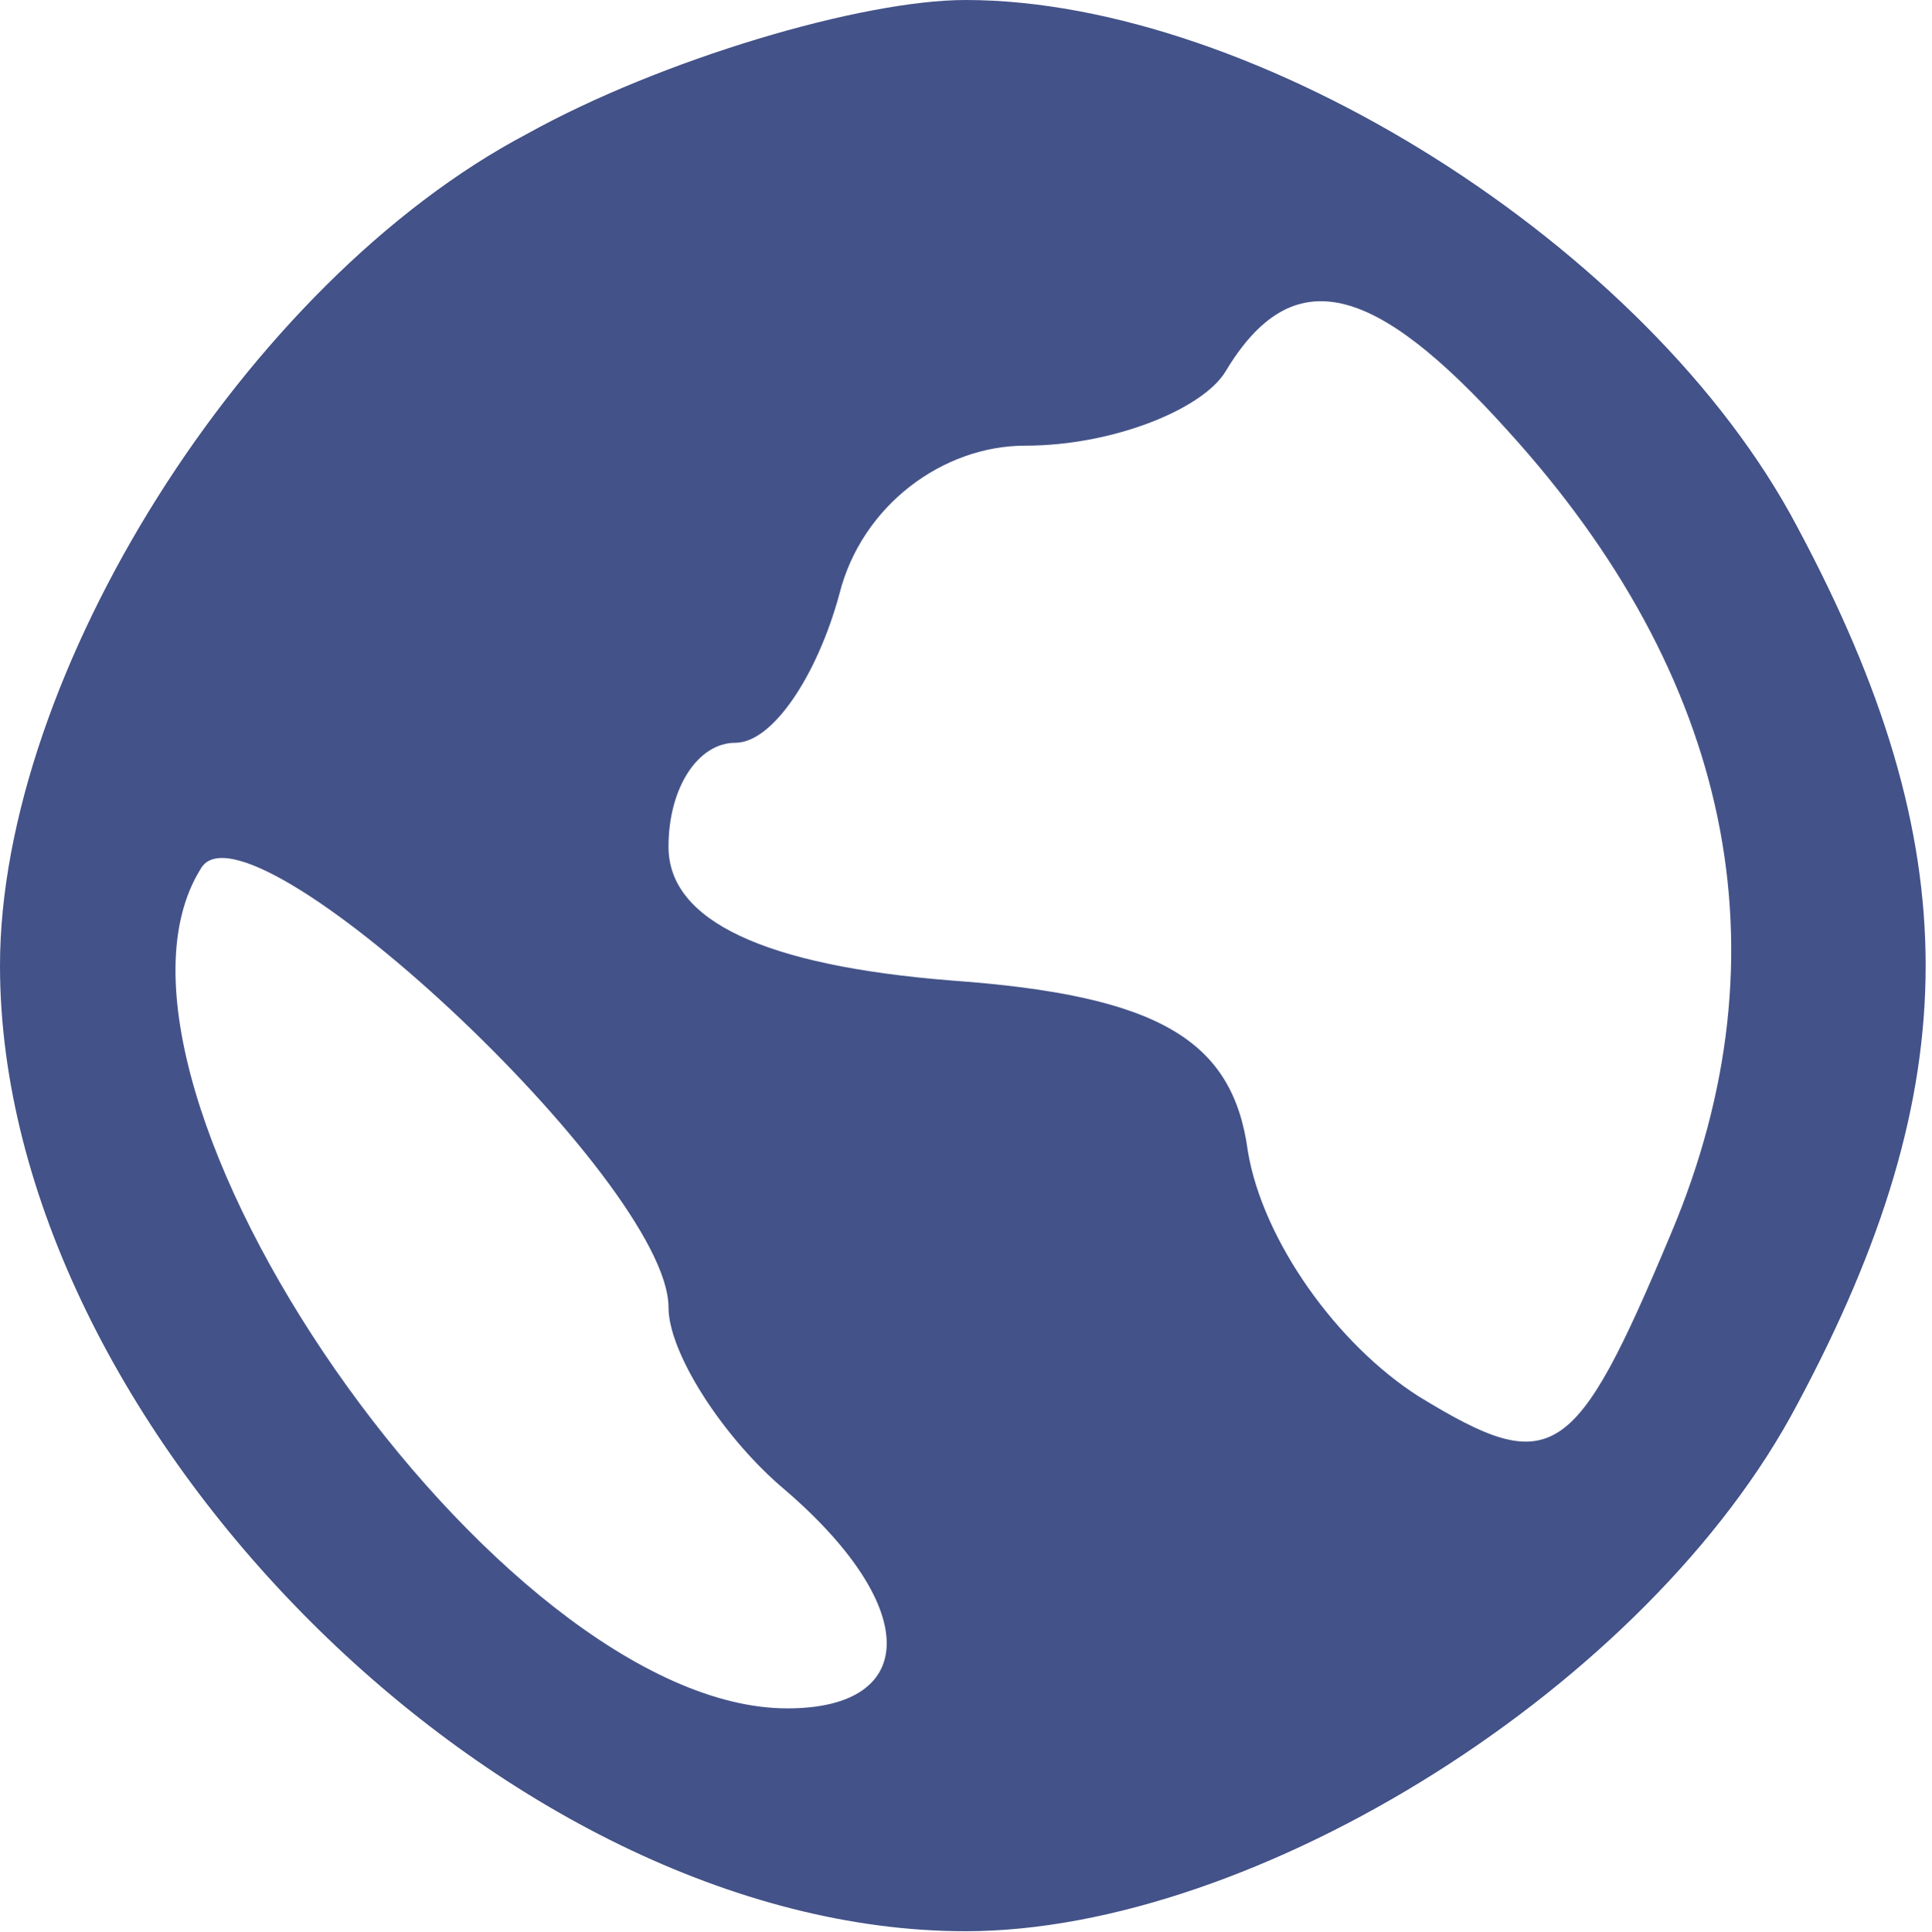
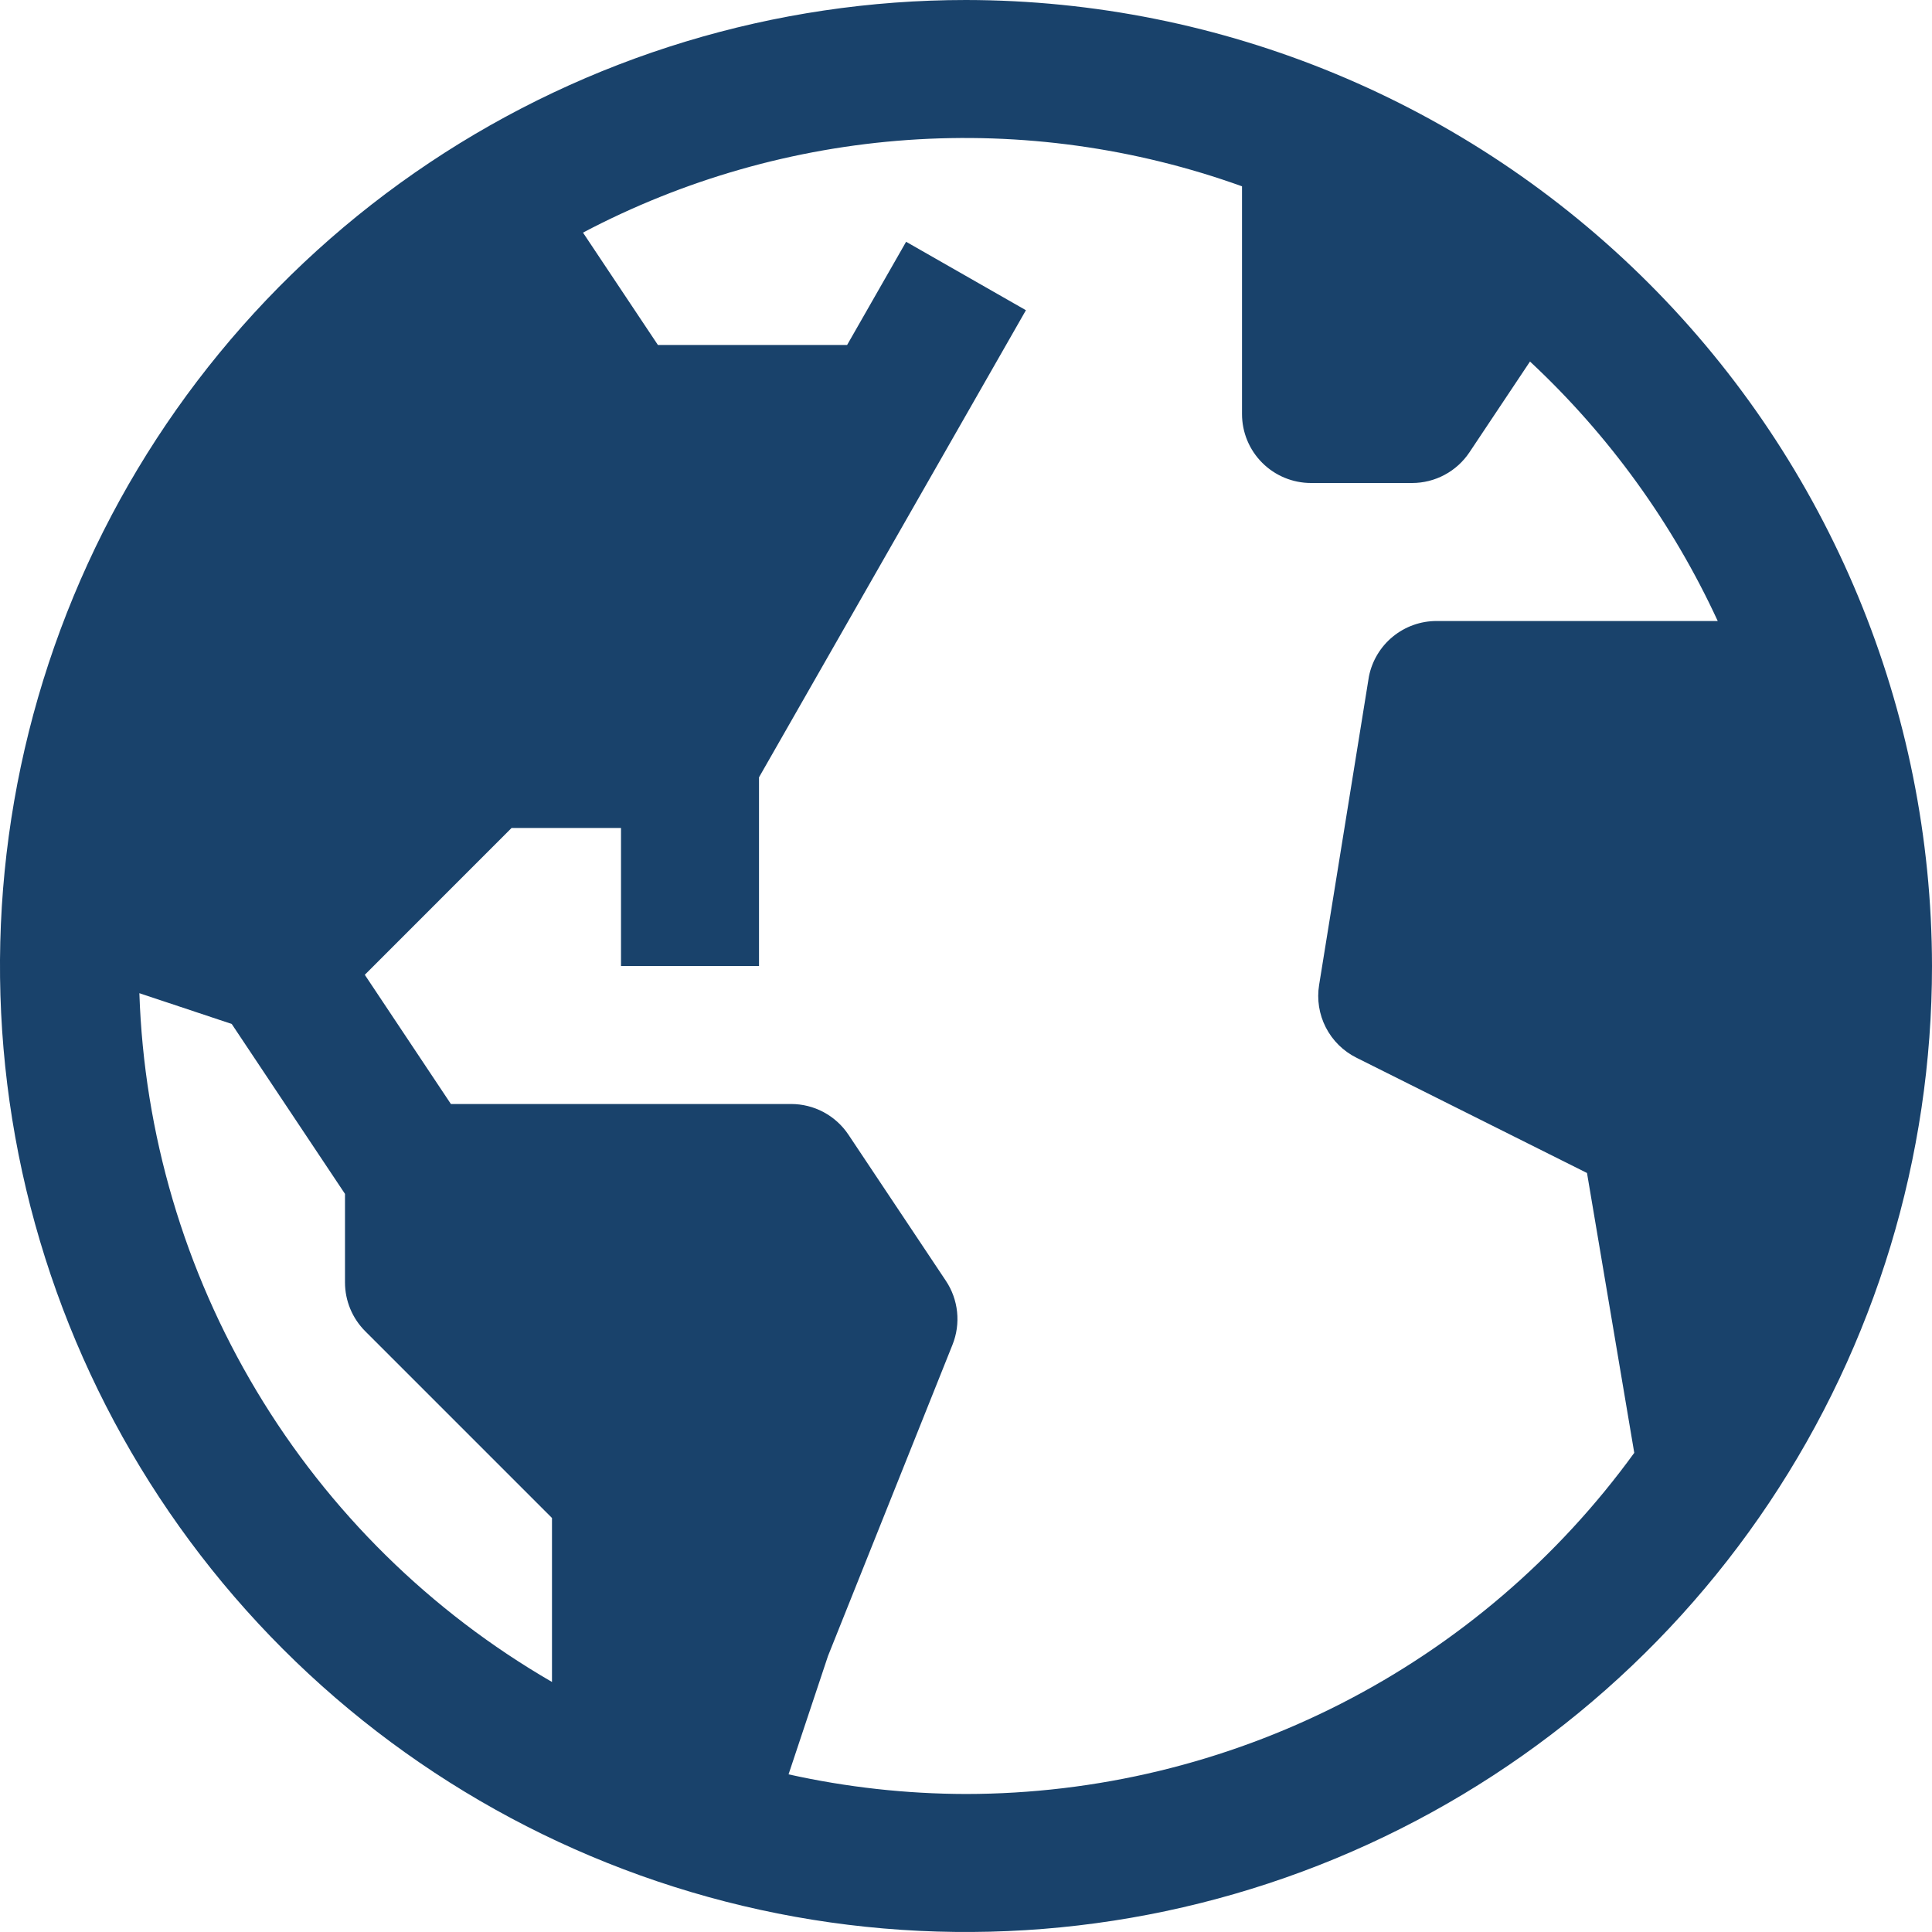
- <svg xmlns="http://www.w3.org/2000/svg" version="1.0" width="26pt" height="26pt" viewBox="0 0 26 26" preserveAspectRatio="xMidYMid meet">
-   <g transform="translate(0,26) scale(0.1,-0.1)" fill="#435288" stroke="none">
-     <path d="M71 242 c-38 -20 -71 -73 -71 -112 0 -62 68 -130 130 -130 39 0 92 33 112 71 23 43 23 75 0 118 -20 38 -73 71 -112 71 -14 0 -41 -8 -59 -18z m132 -40 c30 -33 38 -70 22 -108 -13 -31 -16 -33 -34 -22 -11 7 -21 21 -23 33 -2 15 -12 21 -40 23 -25 2 -38 8 -38 18 0 8 4 14 9 14 5 0 11 9 14 20 3 12 14 20 25 20 12 0 24 5 27 10 9 15 20 12 38 -8z m-113 -118 c0 -6 7 -17 15 -24 19 -16 19 -30 1 -30 -39 0 -97 84 -79 113 6 11 63 -42 63 -59z" />
-   </g>
+ <svg xmlns="http://www.w3.org/2000/svg" width="65" height="65" viewBox="0 0 65 65" fill="none">
+   <path d="M32.5 0C26.072 0 19.789 1.906 14.444 5.477C9.099 9.048 4.934 14.124 2.474 20.063C0.014 26.001 -0.63 32.536 0.624 38.84C1.879 45.145 4.974 50.936 9.519 55.481C14.064 60.026 19.855 63.121 26.16 64.376C32.464 65.629 38.999 64.986 44.937 62.526C50.876 60.066 55.952 55.901 59.523 50.556C63.094 45.211 65 38.928 65 32.5C64.99 23.883 61.563 15.623 55.47 9.53C49.377 3.437 41.117 0.01 32.5 0ZM4.689 33.415L7.796 34.45L11.607 40.167V43.146C11.607 43.761 11.852 44.352 12.287 44.787L18.571 51.071V56.588C14.481 54.221 11.06 50.852 8.632 46.798C6.203 42.744 4.846 38.138 4.689 33.415ZM32.5 60.357C30.492 60.353 28.49 60.132 26.53 59.696L27.857 55.714L32.046 45.241C32.186 44.891 32.239 44.513 32.2 44.138C32.161 43.764 32.032 43.404 31.823 43.091L28.546 38.177C28.334 37.859 28.047 37.598 27.71 37.417C27.373 37.237 26.997 37.143 26.615 37.143H15.17L12.273 32.796L17.211 27.857H20.893V32.5H25.536V26.152L34.516 10.437L30.485 8.134L28.5 11.607H22.135L19.614 7.826C22.999 6.04 26.718 4.979 30.536 4.71C34.353 4.442 38.185 4.973 41.786 6.268V13.929C41.786 14.544 42.03 15.135 42.466 15.57C42.901 16.005 43.492 16.25 44.107 16.25H47.508C47.89 16.25 48.266 16.156 48.603 15.975C48.94 15.795 49.227 15.534 49.439 15.216L51.475 12.163C54.127 14.635 56.272 17.601 57.791 20.893H48.332C47.795 20.893 47.275 21.079 46.86 21.419C46.445 21.759 46.161 22.233 46.056 22.759L44.38 33.138C44.301 33.626 44.38 34.126 44.605 34.566C44.831 35.007 45.191 35.363 45.633 35.584L53.393 39.464L54.983 48.879C52.407 52.43 49.027 55.322 45.119 57.316C41.211 59.311 36.887 60.353 32.5 60.357Z" fill="#19426B" />
</svg>
